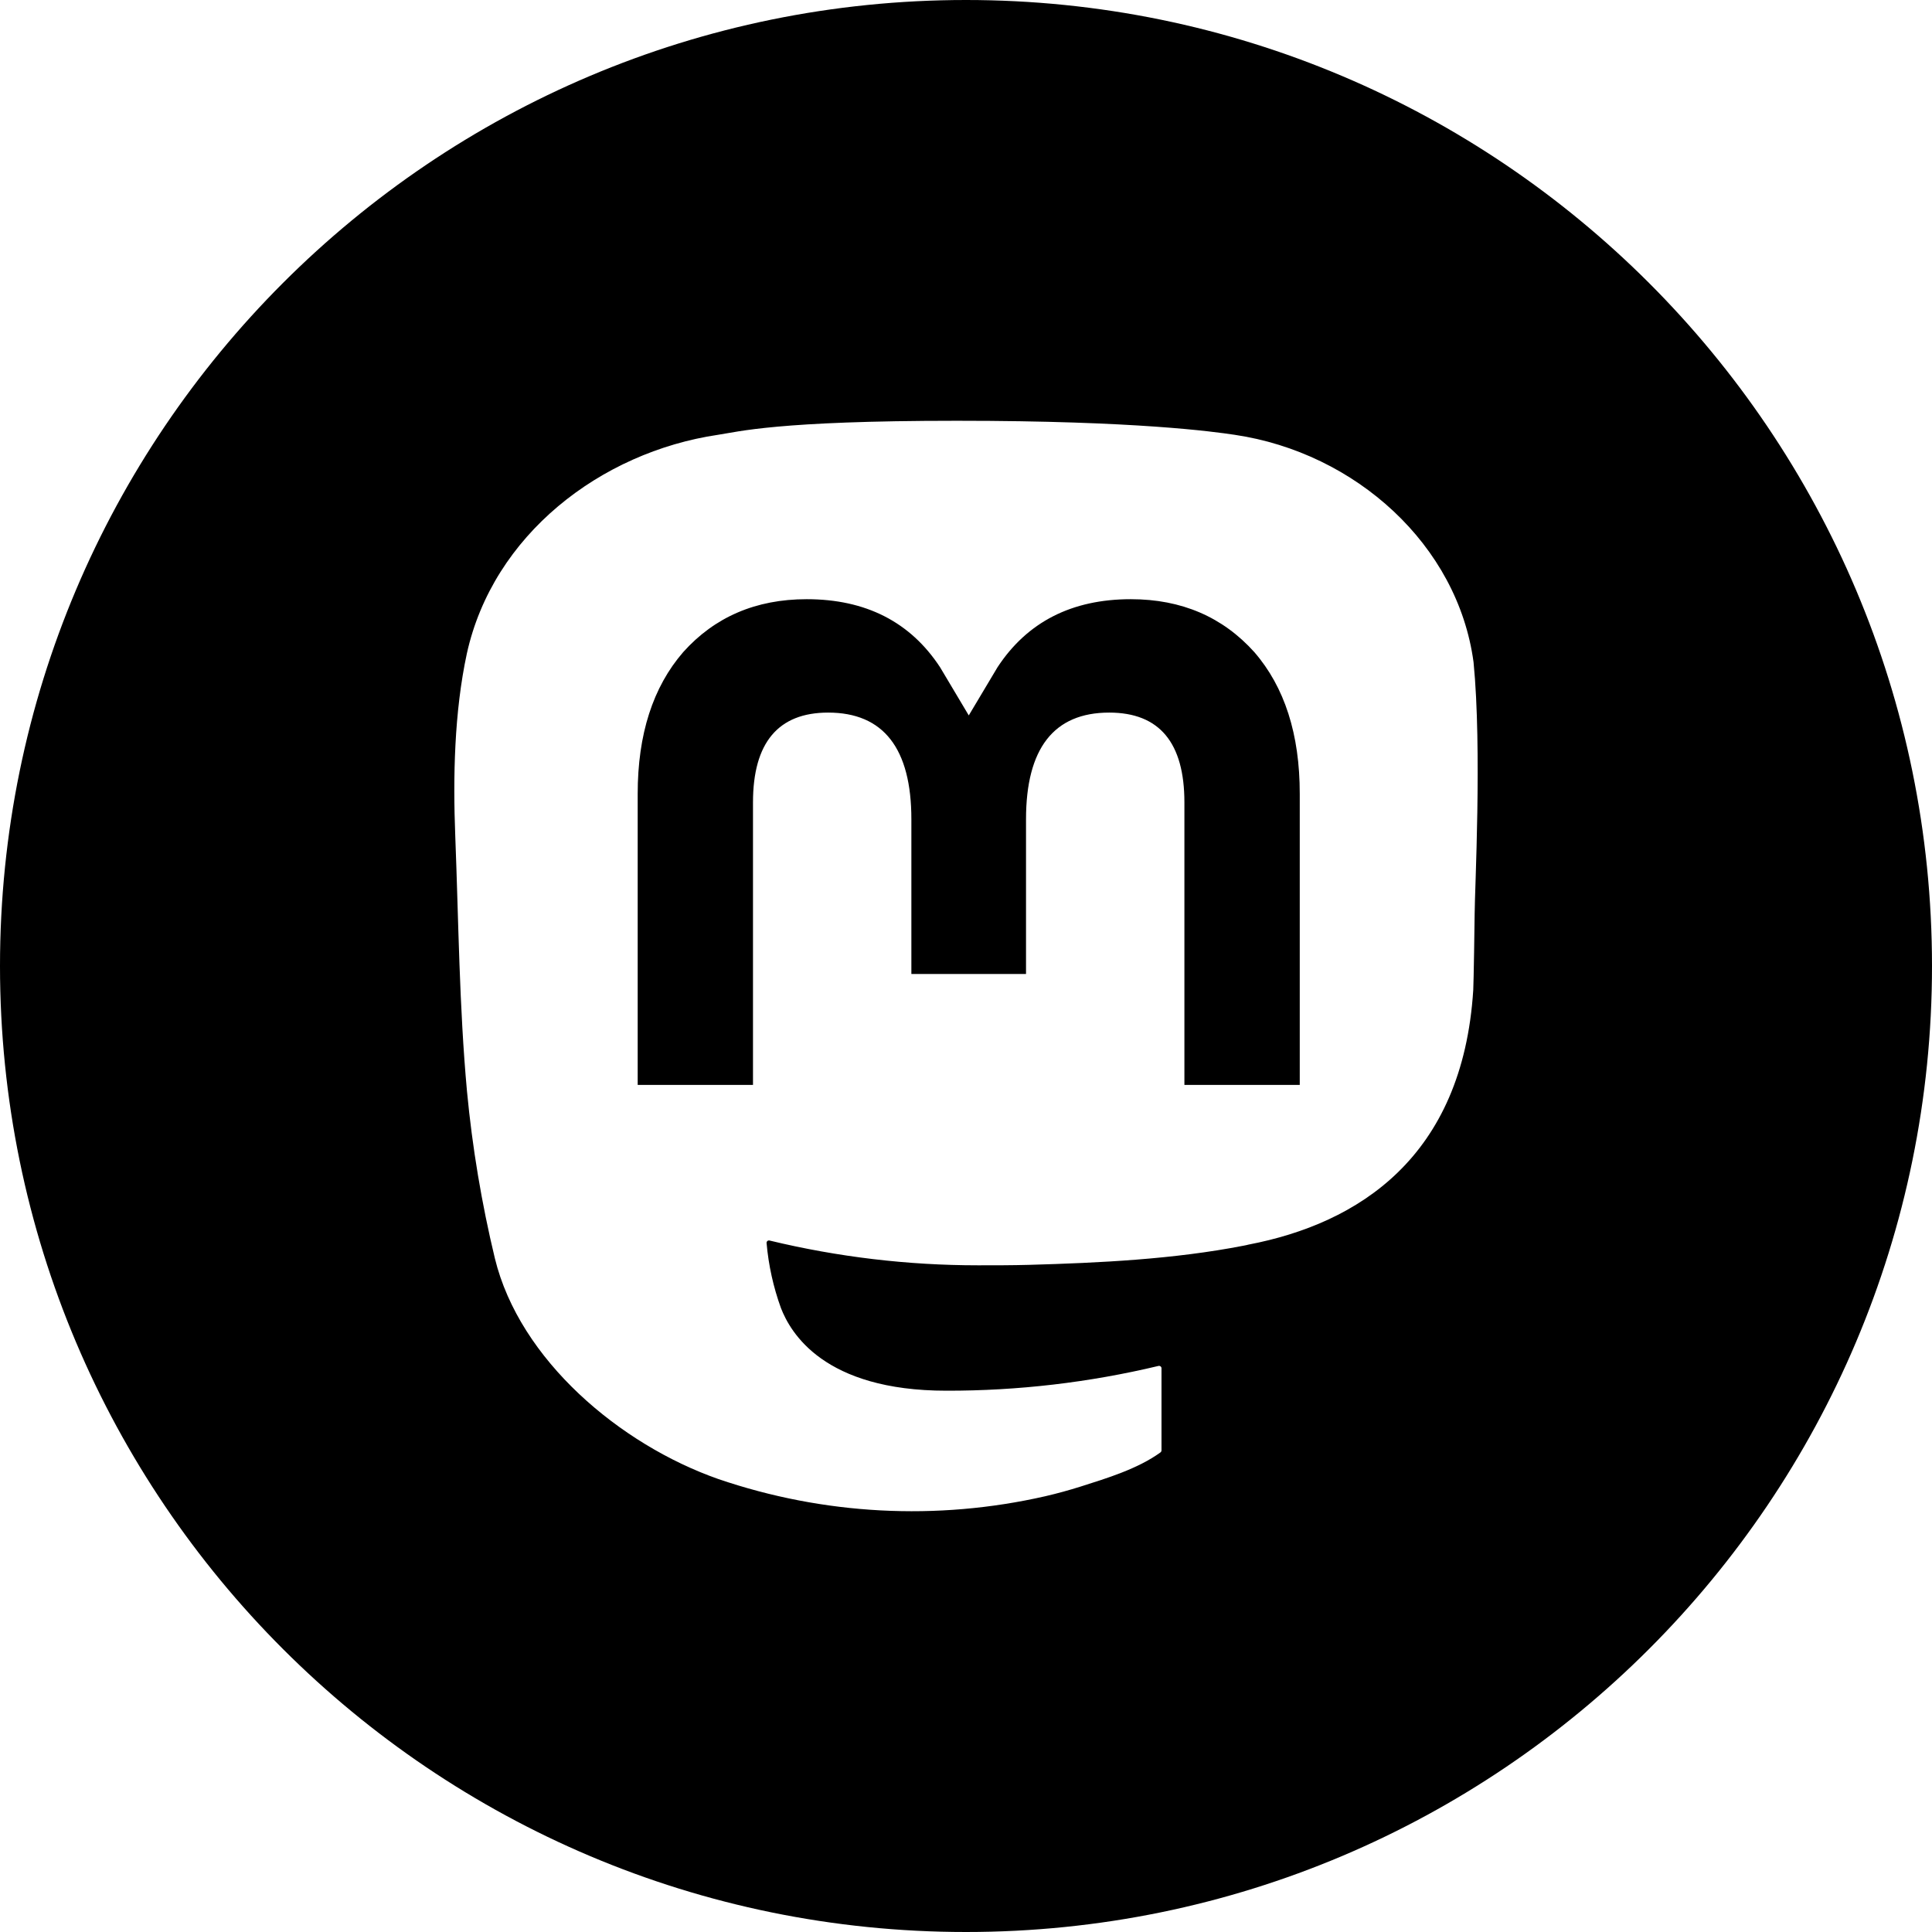
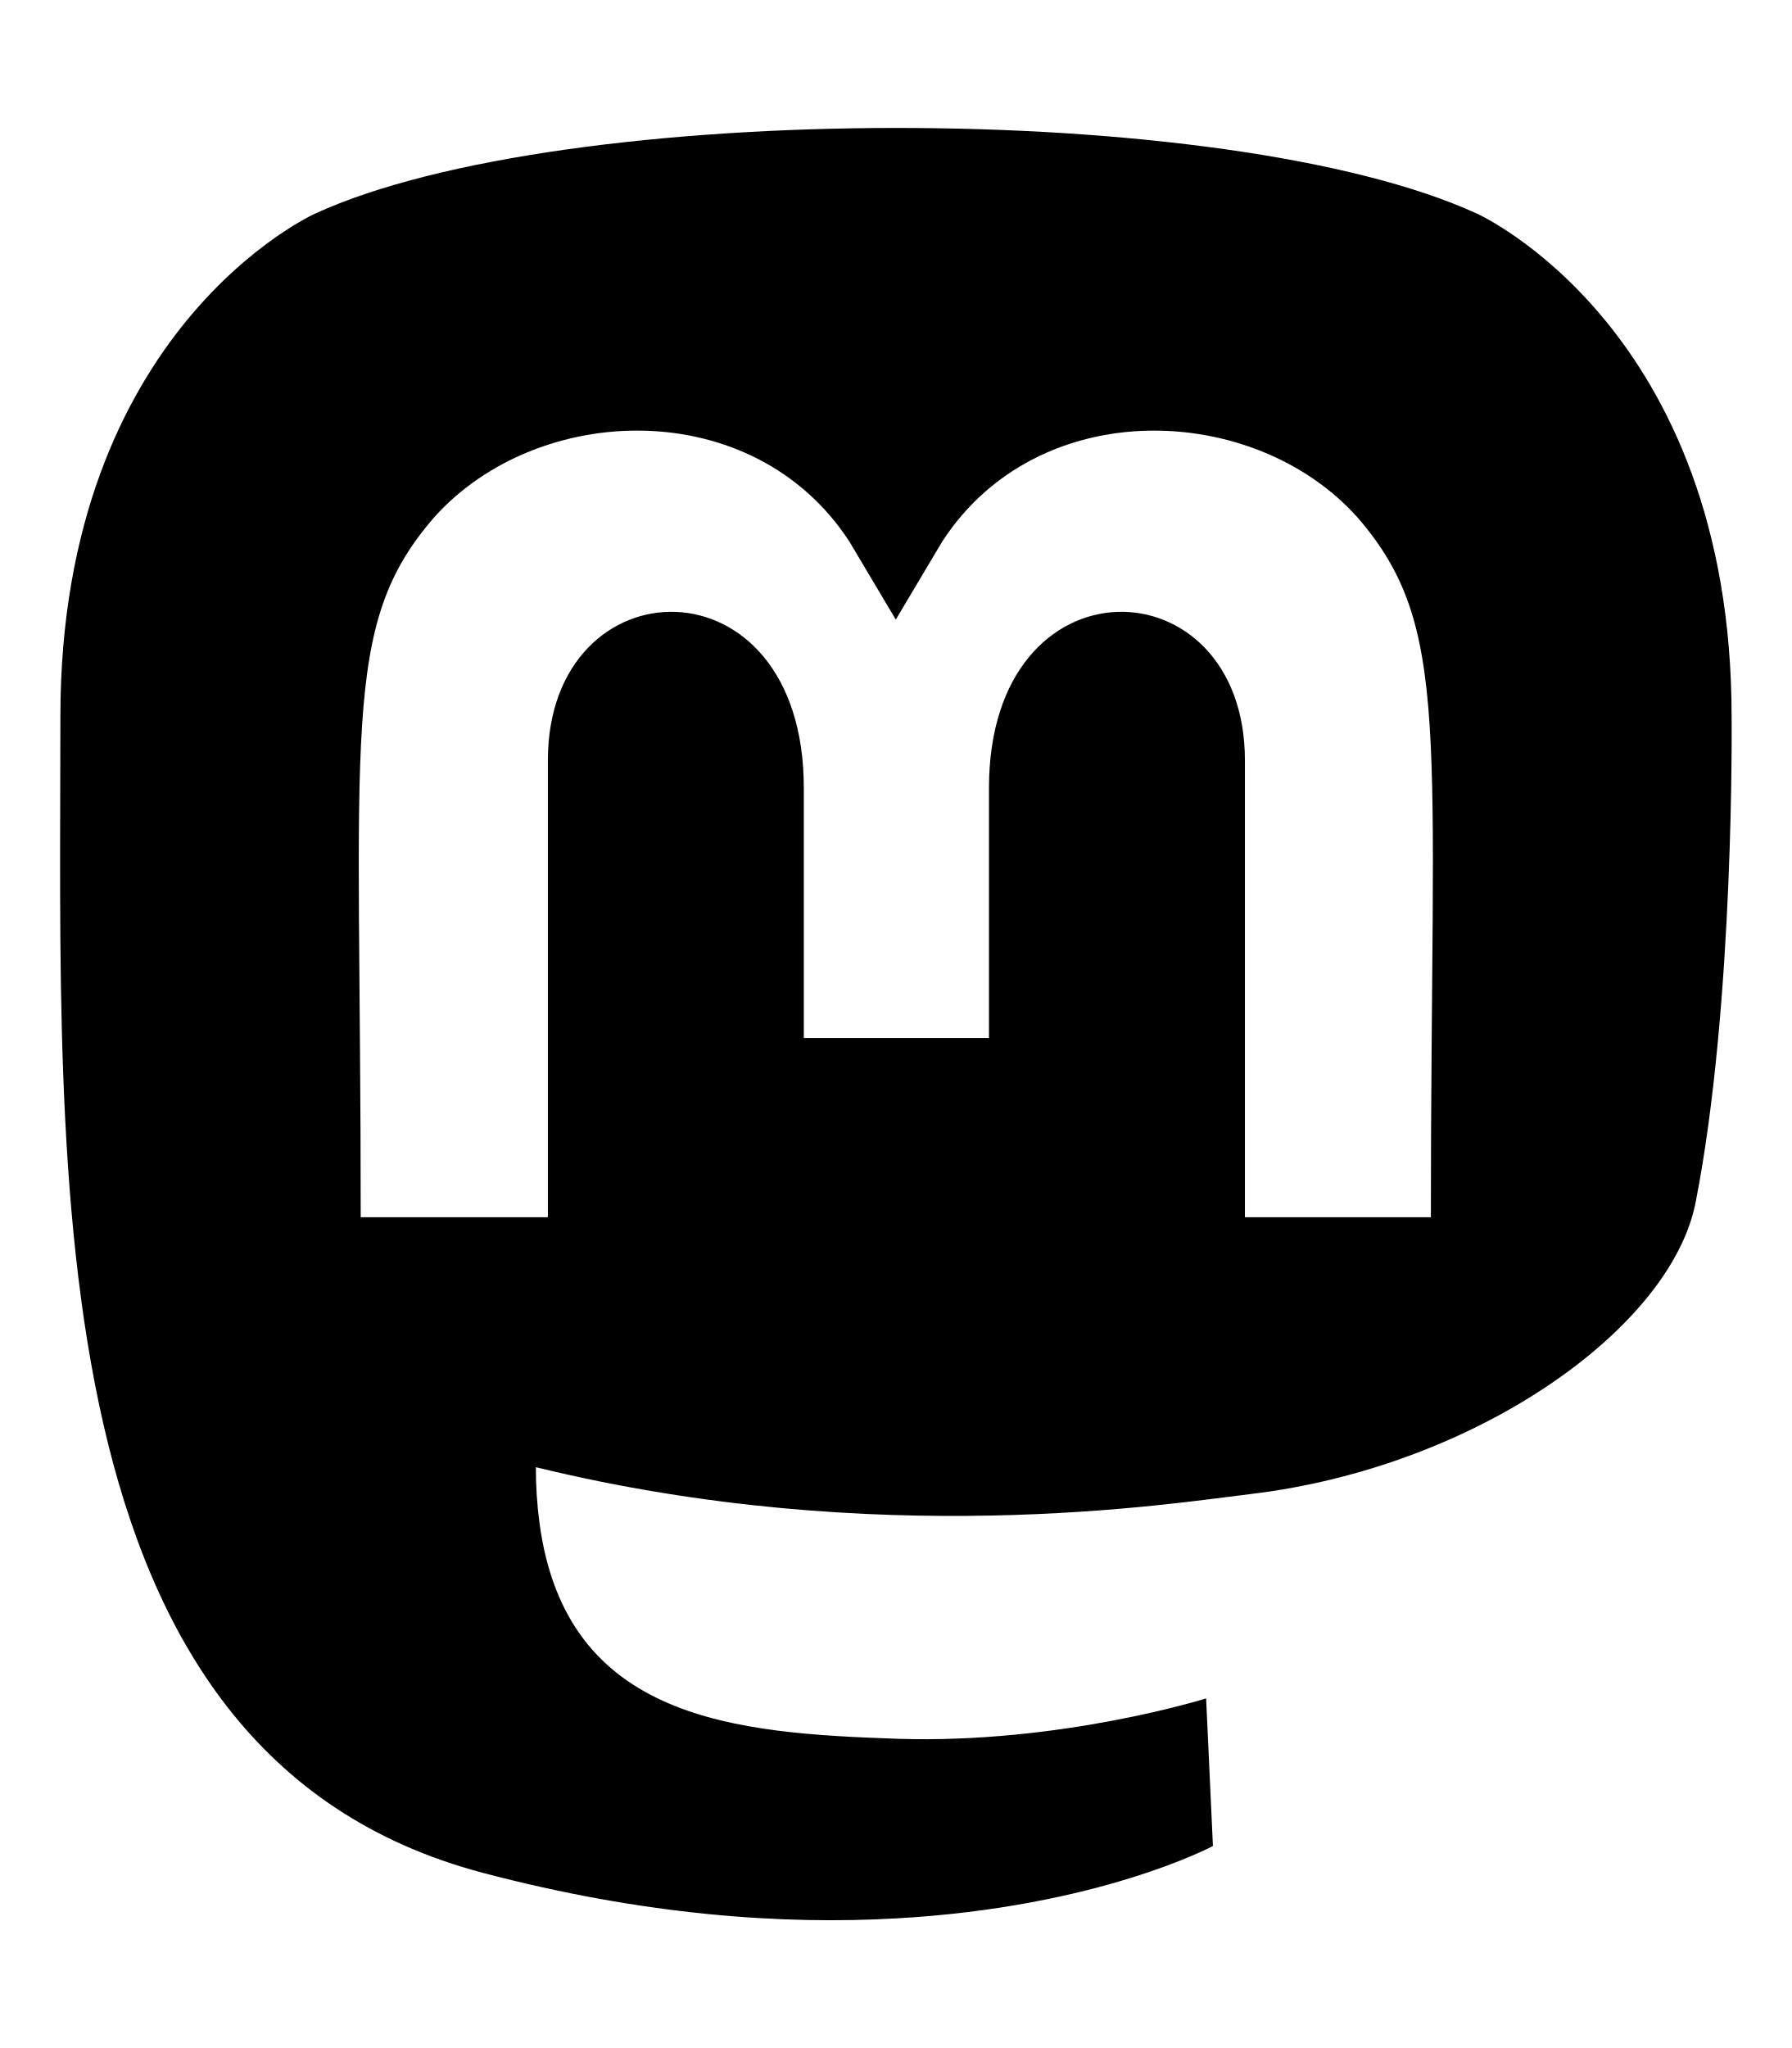
- <svg xmlns="http://www.w3.org/2000/svg" shape-rendering="geometricPrecision" text-rendering="geometricPrecision" image-rendering="optimizeQuality" fill-rule="evenodd" clip-rule="evenodd" viewBox="0 0 512 512">
-   <path d="M256 0c141.284 0 256 114.563 256 256 0 141.284-114.563 256-256 256C114.716 512 0 397.437 0 256 0 114.716 114.563 0 256 0zm134.506 175.487c-4.177-31.049-31.239-55.52-63.32-60.261-5.412-.801-25.918-3.717-73.421-3.717h-.354c-47.516 0-57.709 2.916-63.121 3.717-31.188 4.61-59.669 26.596-66.579 58.014-3.323 15.472-3.678 32.627-3.06 48.361.879 22.566 1.05 45.091 3.101 67.564a317.689 317.689 0 007.395 44.317c6.567 26.924 33.157 49.331 59.208 58.474a158.807 158.807 0 0086.622 4.57 126.28 126.28 0 009.367-2.561c6.988-2.22 15.173-4.701 21.191-9.063a.692.692 0 00.275-.525V362.6a.667.667 0 00-.066-.277.652.652 0 00-.721-.341 240.065 240.065 0 01-56.213 6.569c-32.58 0-41.342-15.46-43.849-21.895a67.833 67.833 0 01-3.812-17.259.611.611 0 01.054-.289.62.62 0 01.441-.361.644.644 0 01.293.006 235.518 235.518 0 0055.293 6.568c4.479 0 8.947 0 13.426-.12 18.732-.524 38.478-1.484 56.907-5.083.461-.091.921-.17 1.314-.288 29.073-5.583 56.739-23.104 59.55-67.472.104-1.748.368-18.296.368-20.108.012-6.16 1.983-43.699-.289-66.763zm-46.057 34.885v77.139H313.88v-74.867c0-15.761-6.569-23.8-19.929-23.8-14.689 0-22.045 9.511-22.045 28.291v40.981h-30.383v-40.981c0-18.78-7.371-28.291-22.058-28.291-13.281 0-19.915 8.039-19.915 23.8v74.867h-30.556v-77.139c0-15.761 4.025-28.283 12.072-37.565 8.303-9.26 19.193-14.014 32.711-14.014 15.645 0 27.468 6.016 35.35 18.033l7.607 12.767 7.62-12.767c7.881-12.017 19.705-18.033 35.323-18.033 13.506 0 24.395 4.754 32.724 14.014 8.041 9.274 12.056 21.796 12.048 37.565z" />
+ <svg xmlns="http://www.w3.org/2000/svg" viewBox="0 0 448 512">
+   <path d="M433 179.1c0-97.2-63.7-125.7-63.7-125.7-62.5-28.7-228.6-28.4-290.5 0 0 0-63.7 28.5-63.7 125.7 0 115.7-6.6 259.4 105.6 289.1 40.5 10.7 75.3 13 103.3 11.4 50.8-2.8 79.3-18.1 79.3-18.1l-1.7-36.9s-36.3 11.4-77.1 10.1c-40.4-1.4-83-4.4-89.6-54a102.5 102.5 0 0 1 -.9-13.9c85.6 20.9 158.7 9.1 178.8 6.7 56.1-6.7 105-41.3 111.2-72.9 9.8-49.8 9-121.5 9-121.5zm-75.1 125.2h-46.6v-114.2c0-49.7-64-51.6-64 6.9v62.5h-46.3V197c0-58.5-64-56.6-64-6.9v114.2H90.2c0-122.1-5.2-147.9 18.4-175 25.9-28.9 79.8-30.8 103.8 6.1l11.6 19.5 11.6-19.5c24.1-37.1 78.1-34.8 103.8-6.1 23.7 27.3 18.4 53 18.4 175z" />
</svg>
